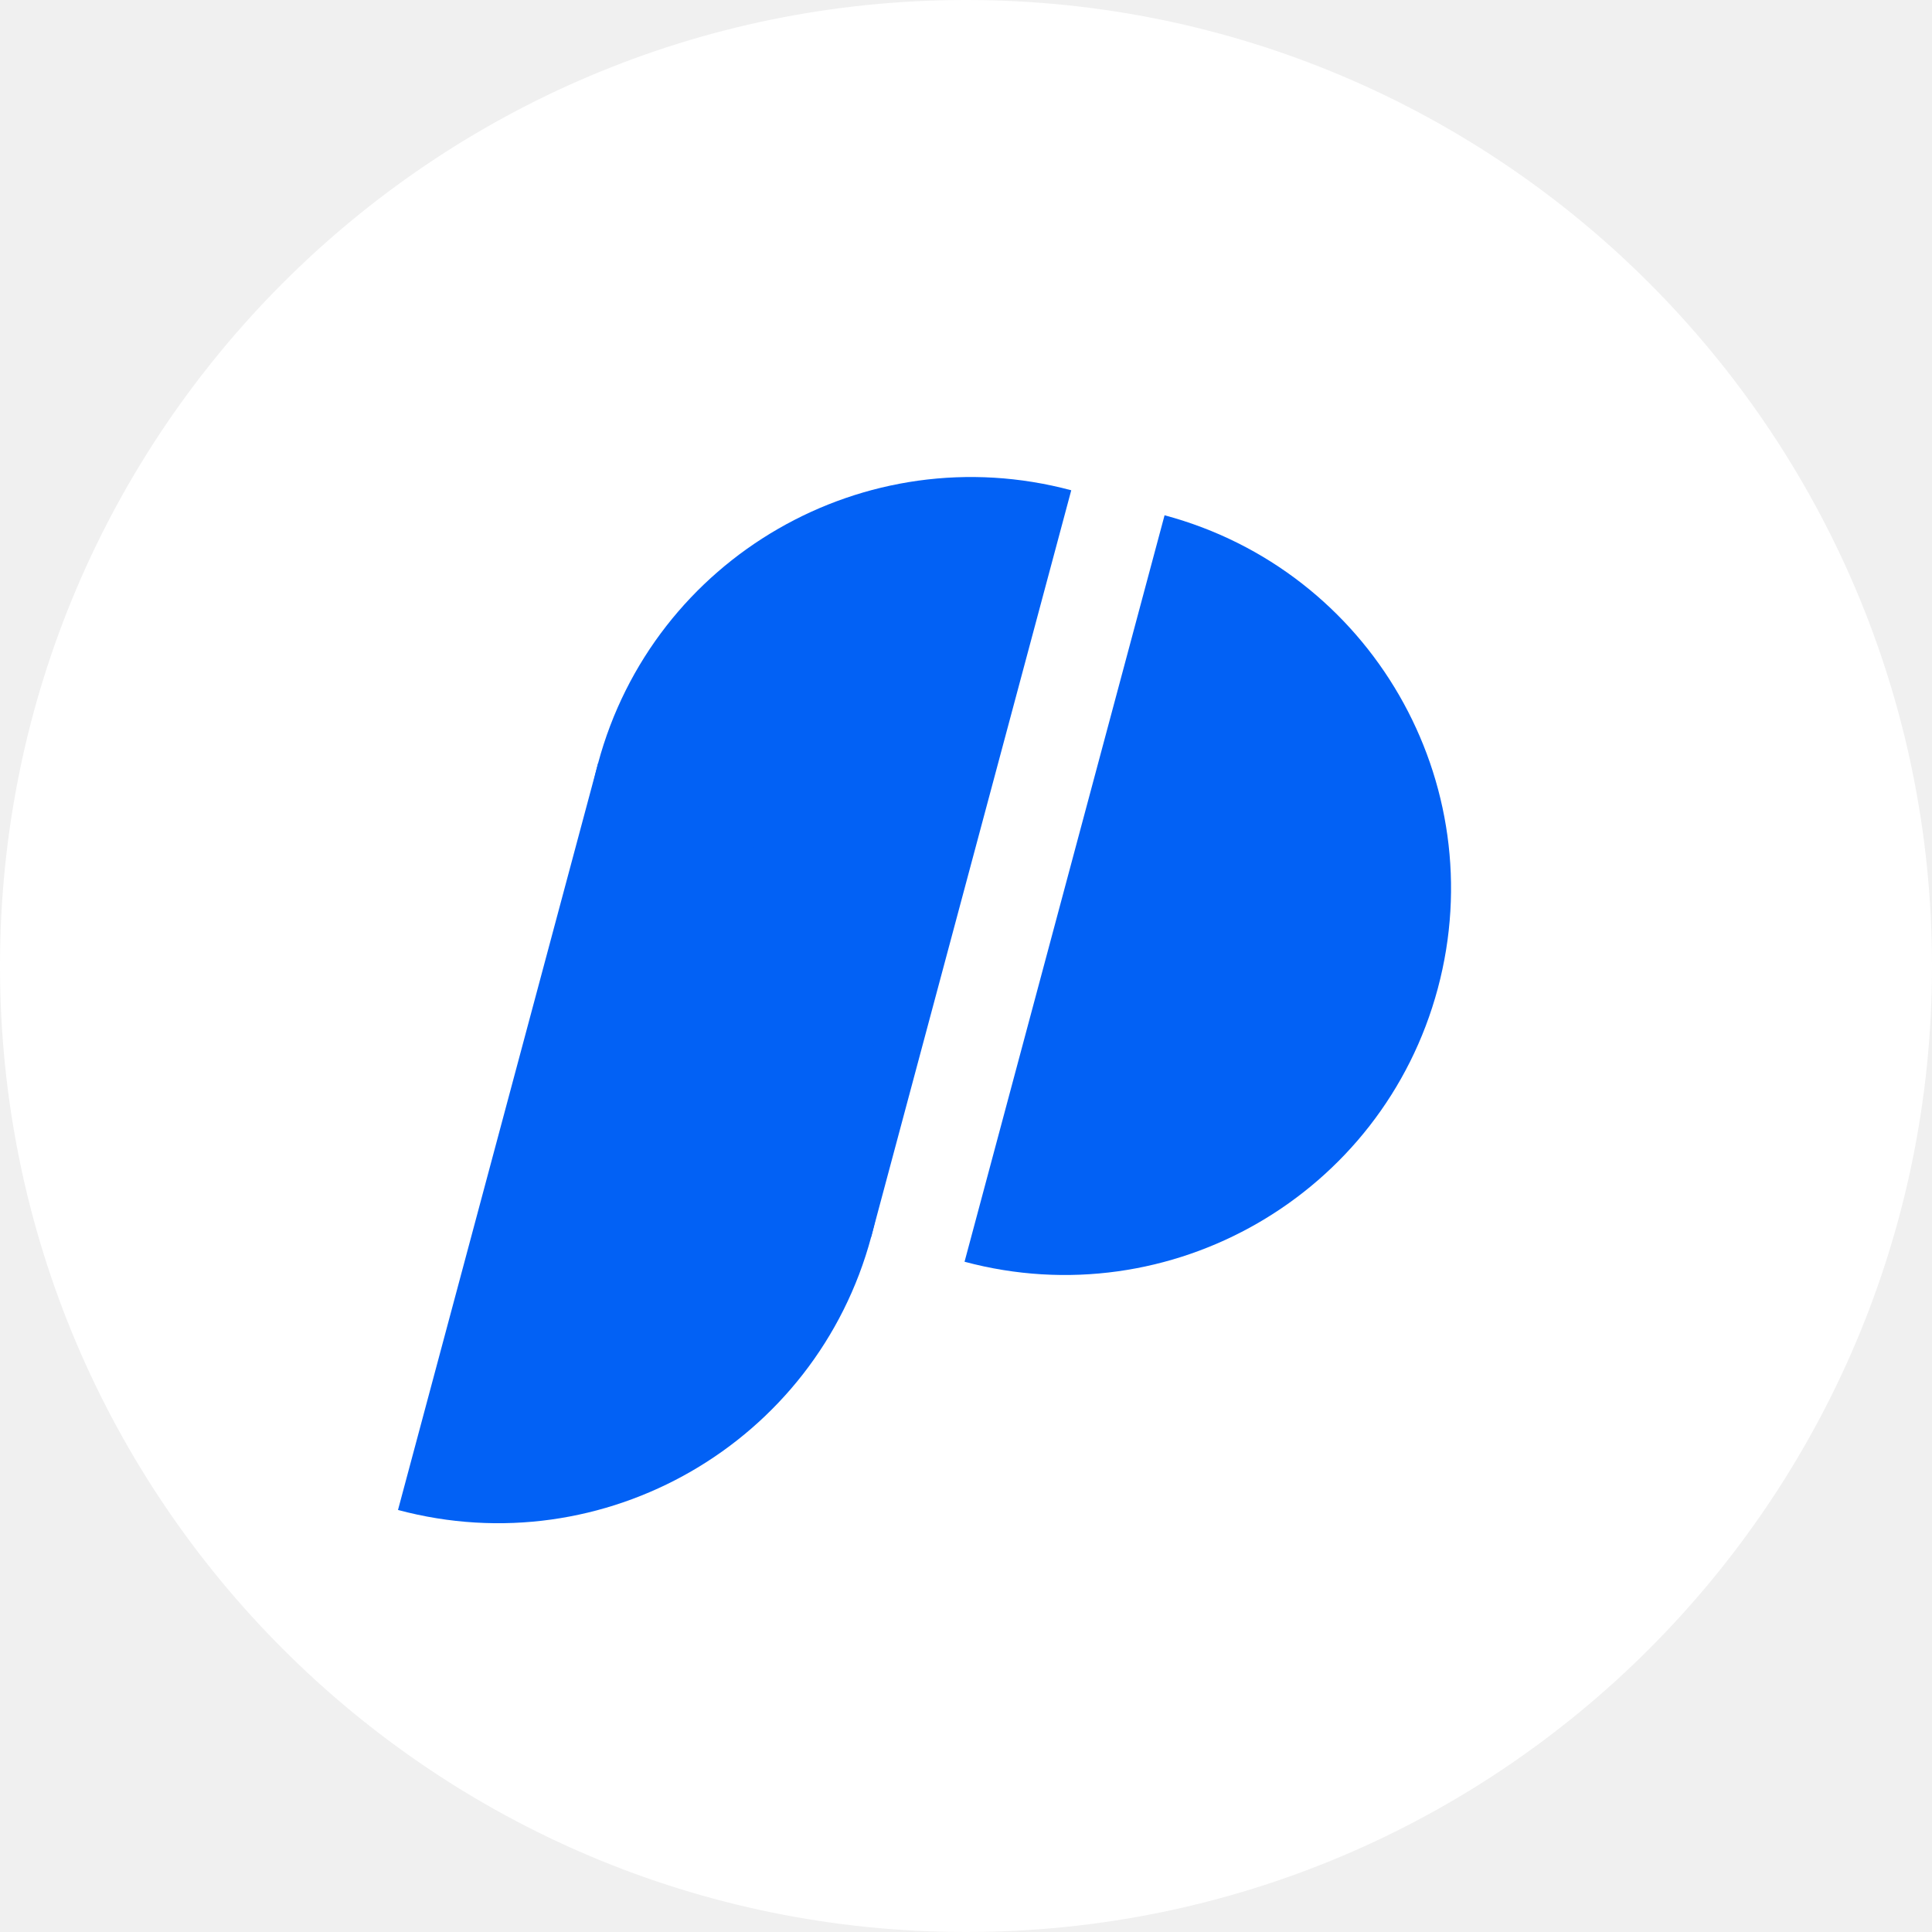
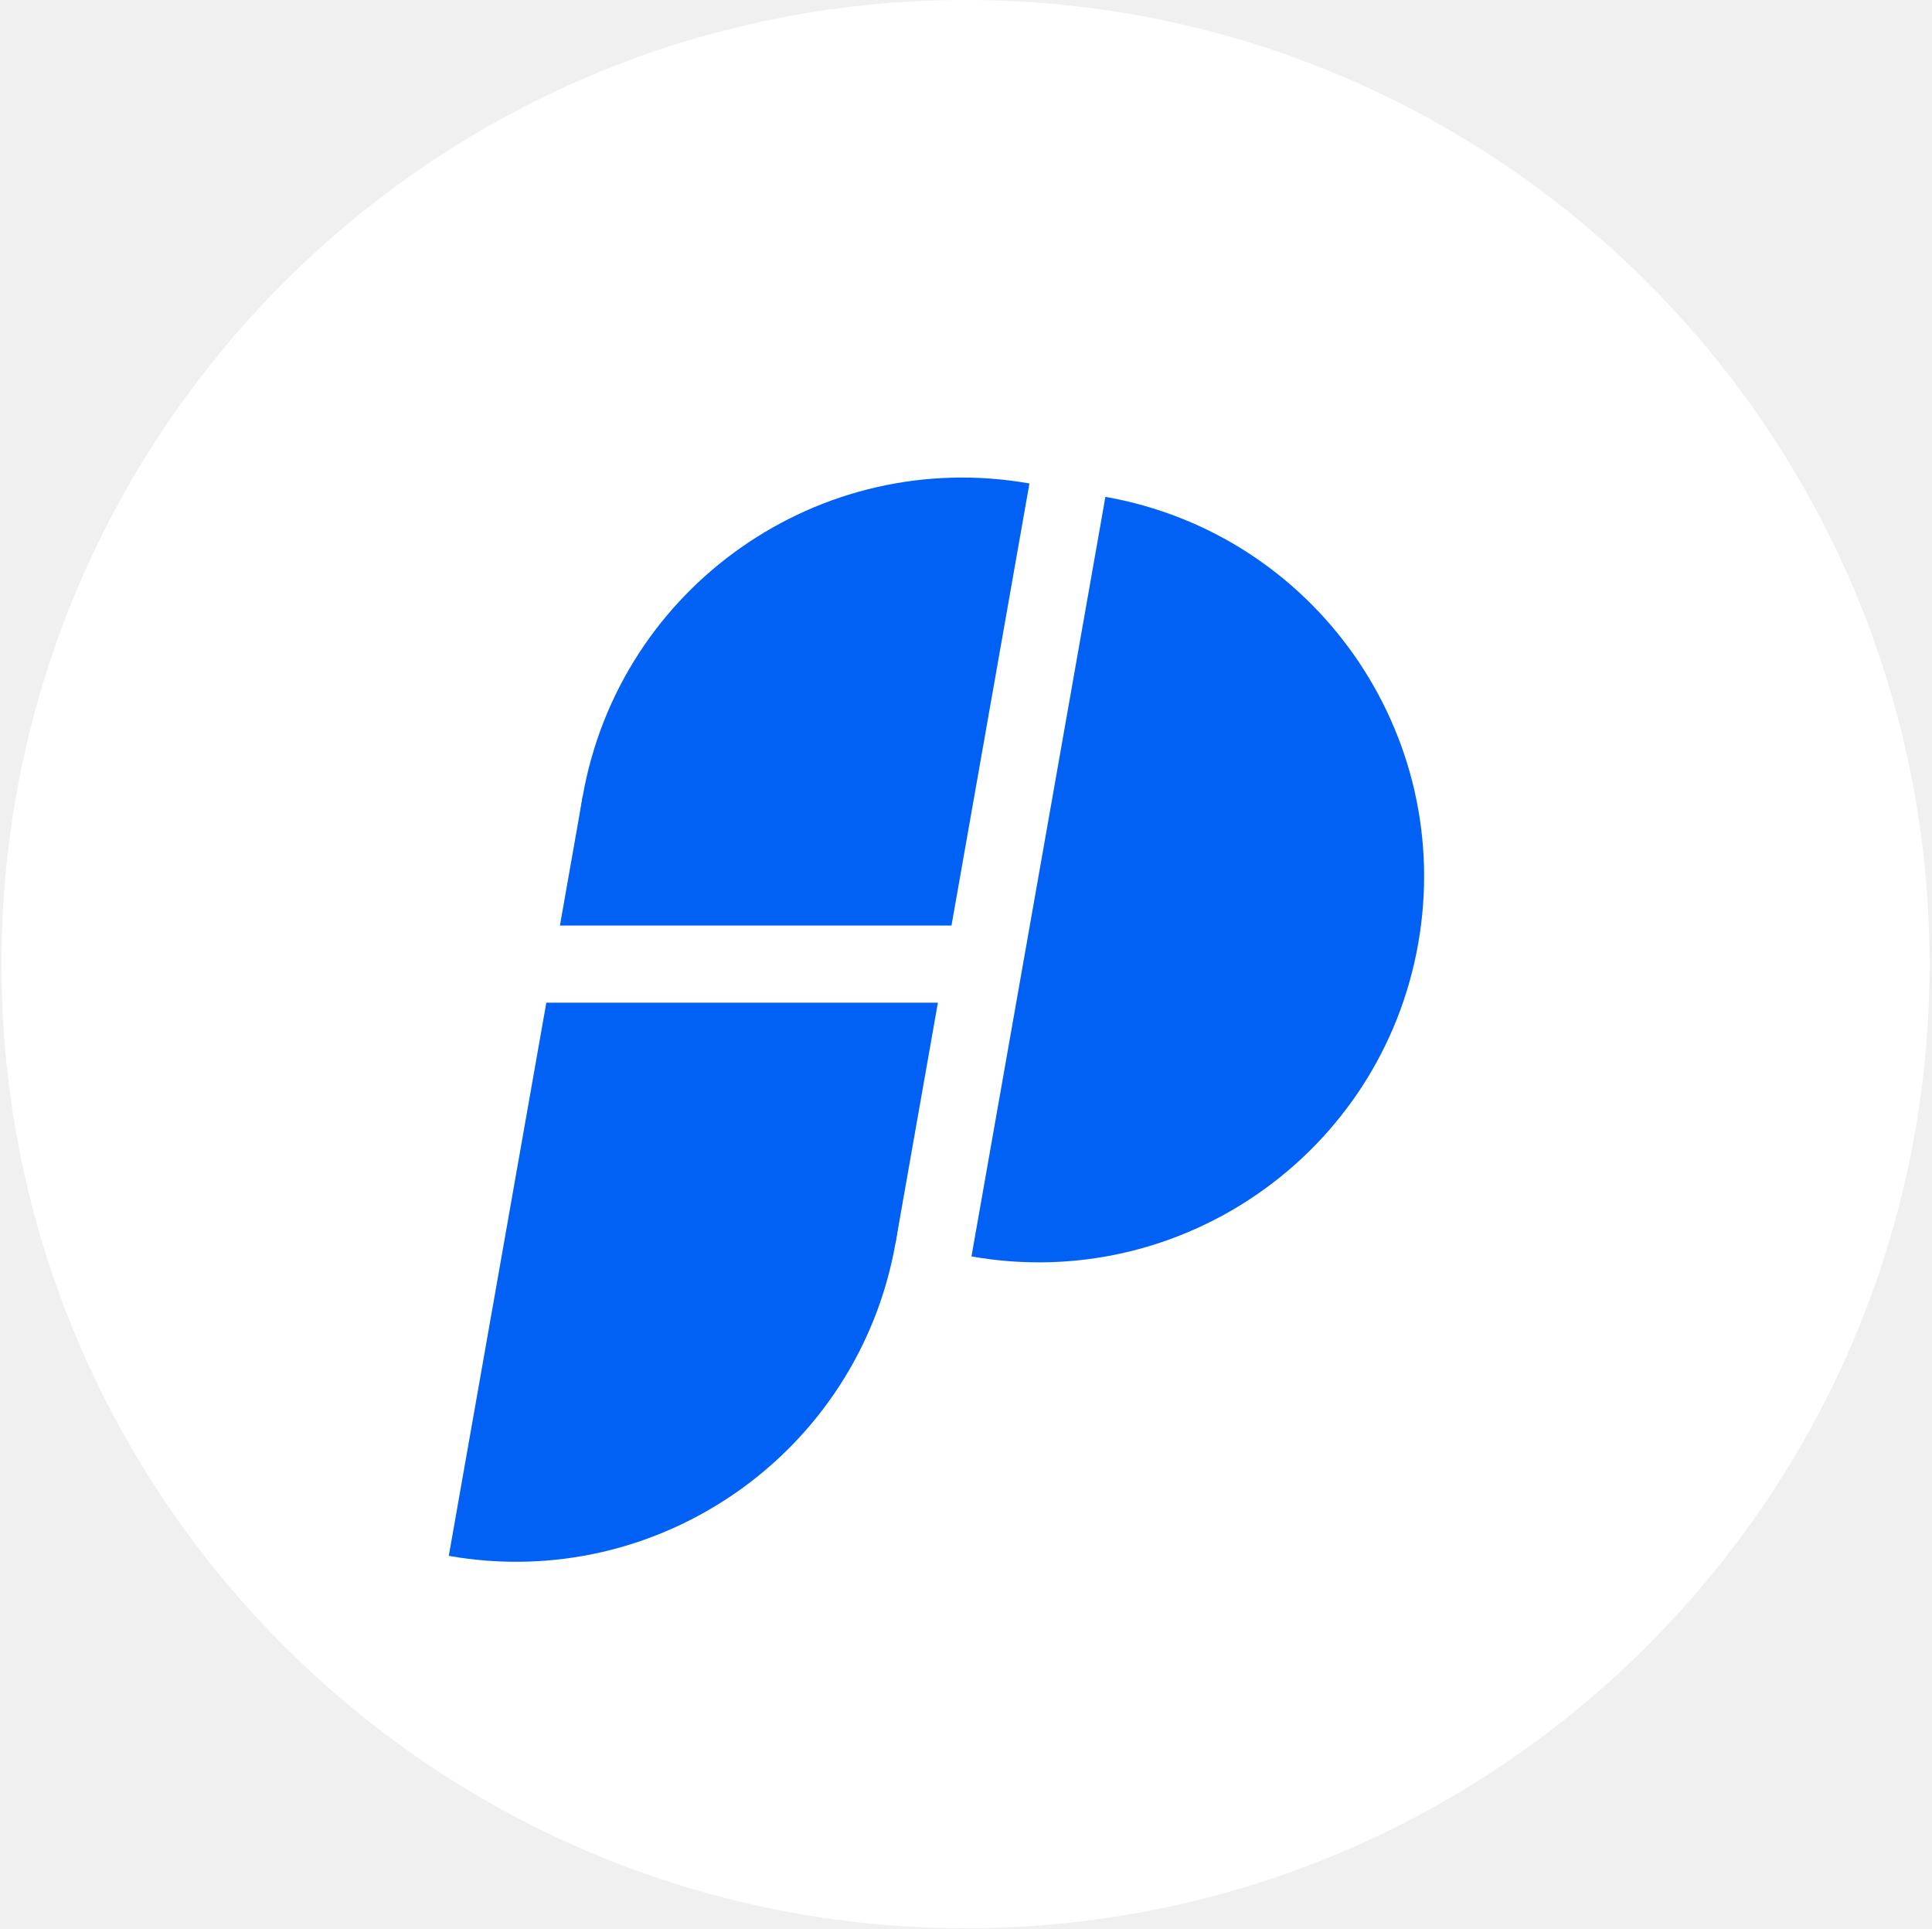
- <svg xmlns="http://www.w3.org/2000/svg" width="500" height="500" viewBox="0 0 500 500" fill="none">
-   <circle cx="250" cy="250" r="250" fill="white" />
-   <path fill-rule="evenodd" clip-rule="evenodd" d="M277.239 126.882C223.892 112.588 169.059 144.246 154.765 197.593C140.47 250.939 172.129 305.773 225.475 320.067L277.239 126.882Z" fill="#0261F5" />
-   <path fill-rule="evenodd" clip-rule="evenodd" d="M301.388 133.352C354.734 147.647 386.393 202.48 372.099 255.827C357.804 309.173 302.971 340.832 249.624 326.538L301.388 133.352Z" fill="#0261F5" />
-   <path fill-rule="evenodd" clip-rule="evenodd" d="M154.765 197.593C208.111 211.887 239.77 266.72 225.476 320.067C211.181 373.414 156.348 405.072 103.001 390.778L154.765 197.593Z" fill="#0261F5" />
+ <svg xmlns="http://www.w3.org/2000/svg" width="501" height="500" viewBox="0 0 501 500" fill="none">
+   <circle cx="250.377" cy="250" r="250" fill="white" />
+   <path fill-rule="evenodd" clip-rule="evenodd" d="M266.951 125.365C212.562 115.774 160.696 152.091 151.106 206.481C141.516 260.87 177.832 312.736 232.222 322.326L266.951 125.365Z" fill="#0261F5" />
+   <path fill-rule="evenodd" clip-rule="evenodd" d="M286.648 128.838C341.037 138.428 377.354 190.294 367.764 244.683C358.173 299.073 306.307 335.39 251.918 325.799L286.648 128.838Z" fill="#0261F5" />
+   <path fill-rule="evenodd" clip-rule="evenodd" d="M151.106 206.481C205.495 216.071 241.812 267.937 232.222 322.326C222.631 376.716 170.765 413.033 116.376 403.442L151.106 206.481Z" fill="#0261F5" />
+   <rect x="102" y="240" width="150" height="20" fill="white" />
</svg>
